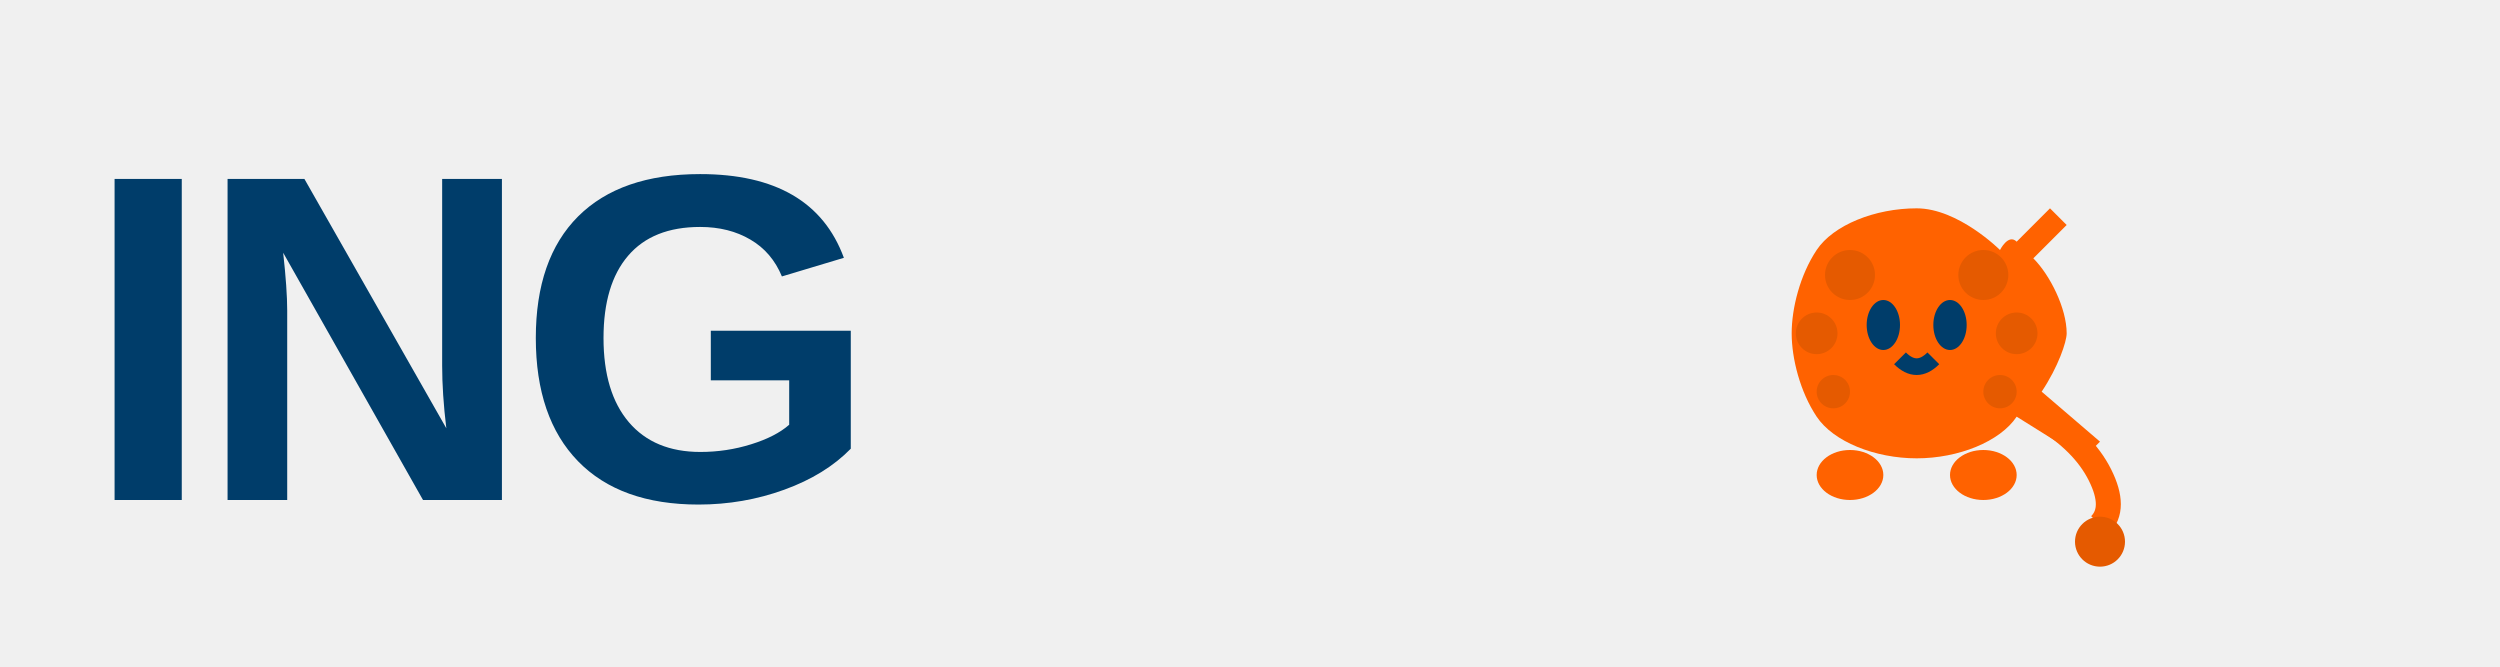
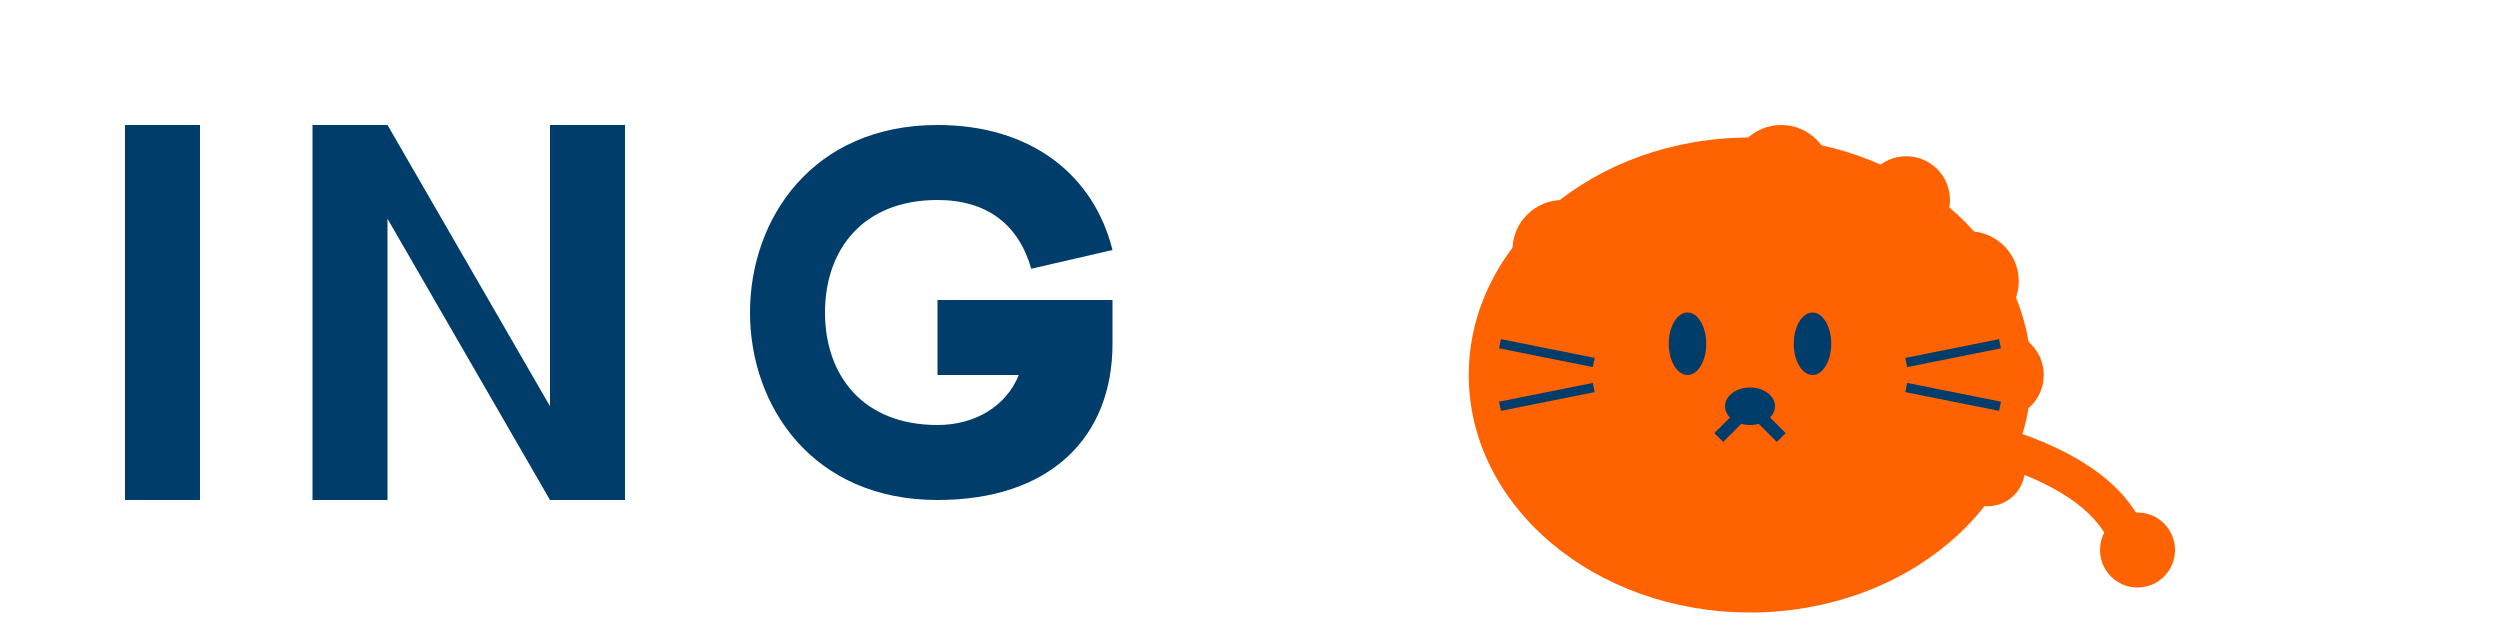
- <svg xmlns="http://www.w3.org/2000/svg" viewBox="0 0 300 80" width="300" height="80">
-   <text x="10" y="60" font-family="ING Me, Arial, sans-serif" font-size="56" font-weight="bold" fill="#003D6A" letter-spacing="-2">ING</text>
-   <g transform="translate(200, 5)">
-     <path fill="#FF6200" d="M40,25 C40,25 35,20 30,20 C25,20 20,22 18,25 C16,28 15,32 15,35 C15,38 16,42 18,45 C20,48 25,50 30,50 C35,50 40,48 42,45 L50,50 L52,48 L45,42 C47,39 48,36 48,35 C48,32 46,28 44,26 L48,22 L46,20 L42,24 C41,23 40,25 40,25 Z" />
-     <circle cx="22" cy="28" r="3" fill="#E55A00" />
-     <circle cx="38" cy="28" r="3" fill="#E55A00" />
-     <circle cx="18" cy="35" r="2.5" fill="#E55A00" />
-     <circle cx="42" cy="35" r="2.5" fill="#E55A00" />
-     <circle cx="20" cy="42" r="2" fill="#E55A00" />
-     <circle cx="40" cy="42" r="2" fill="#E55A00" />
-     <ellipse cx="26" cy="34" rx="2" ry="3" fill="#003D6A" />
-     <ellipse cx="34" cy="34" rx="2" ry="3" fill="#003D6A" />
-     <path d="M28,38 Q30,40 32,38" stroke="#003D6A" stroke-width="2" fill="none" />
-     <ellipse cx="22" cy="52" rx="4" ry="3" fill="#FF6200" />
-     <ellipse cx="38" cy="52" rx="4" ry="3" fill="#FF6200" />
-     <path d="M45,45 Q50,48 52,52 Q54,56 52,58" stroke="#FF6200" stroke-width="3" fill="none" />
-     <circle cx="52" cy="60" r="3" fill="#E55A00" />
+ <svg xmlns="http://www.w3.org/2000/svg" viewBox="0 0 400 100" width="400" height="100">
+   <rect width="400" height="100" fill="white" />
+   <g id="ing-text">
+     <rect x="20" y="20" width="12" height="60" fill="#003D6A" />
+     <path d="M 50 20 L 50 80 L 62 80 L 62 35 L 88 80 L 100 80 L 100 20 L 88 20 L 88 65 L 62 20 Z" fill="#003D6A" />
+     <path d="M 120 50 C 120 35 130 20 150 20 C 165 20 175 28 178 40 L 165 43 C 163 36 158 32 150 32 C 138 32 132 40 132 50 C 132 60 138 68 150 68 C 156 68 161 65 163 60 L 150 60 L 150 48 L 178 48 L 178 55 C 178 70 168 80 150 80 C 130 80 120 65 120 50 Z" fill="#003D6A" />
+   </g>
+   <g id="lion" transform="translate(220, 10)">
+     <ellipse cx="60" cy="50" rx="45" ry="38" fill="#FF6200" />
+     <circle cx="30" cy="30" r="8" fill="#FF6200" />
+     <circle cx="45" cy="22" r="7" fill="#FF6200" />
+     <circle cx="65" cy="18" r="8" fill="#FF6200" />
+     <circle cx="85" cy="22" r="7" fill="#FF6200" />
+     <circle cx="95" cy="35" r="8" fill="#FF6200" />
+     <circle cx="100" cy="50" r="7" fill="#FF6200" />
+     <circle cx="98" cy="65" r="6" fill="#FF6200" />
+     <circle cx="25" cy="50" r="6" fill="#FF6200" />
+     <circle cx="28" cy="65" r="6" fill="#FF6200" />
+     <ellipse cx="50" cy="45" rx="3" ry="5" fill="#003D6A" />
+     <ellipse cx="70" cy="45" rx="3" ry="5" fill="#003D6A" />
+     <ellipse cx="60" cy="55" rx="4" ry="3" fill="#003D6A" />
+     <path d="M 60 55 L 55 60 M 60 55 L 65 60" stroke="#003D6A" stroke-width="2" fill="none" />
+     <line x1="35" y1="48" x2="20" y2="45" stroke="#003D6A" stroke-width="1.5" />
+     <line x1="35" y1="52" x2="20" y2="55" stroke="#003D6A" stroke-width="1.5" />
+     <line x1="85" y1="48" x2="100" y2="45" stroke="#003D6A" stroke-width="1.5" />
+     <line x1="85" y1="52" x2="100" y2="55" stroke="#003D6A" stroke-width="1.5" />
+     <path d="M 95 60 Q 115 65 120 75" stroke="#FF6200" stroke-width="6" fill="none" stroke-linecap="round" />
+     <circle cx="122" cy="78" r="6" fill="#FF6200" />
+     <ellipse cx="50" cy="75" rx="8" ry="6" fill="#FF6200" />
+     <ellipse cx="70" cy="75" rx="8" ry="6" fill="#FF6200" />
  </g>
</svg>
